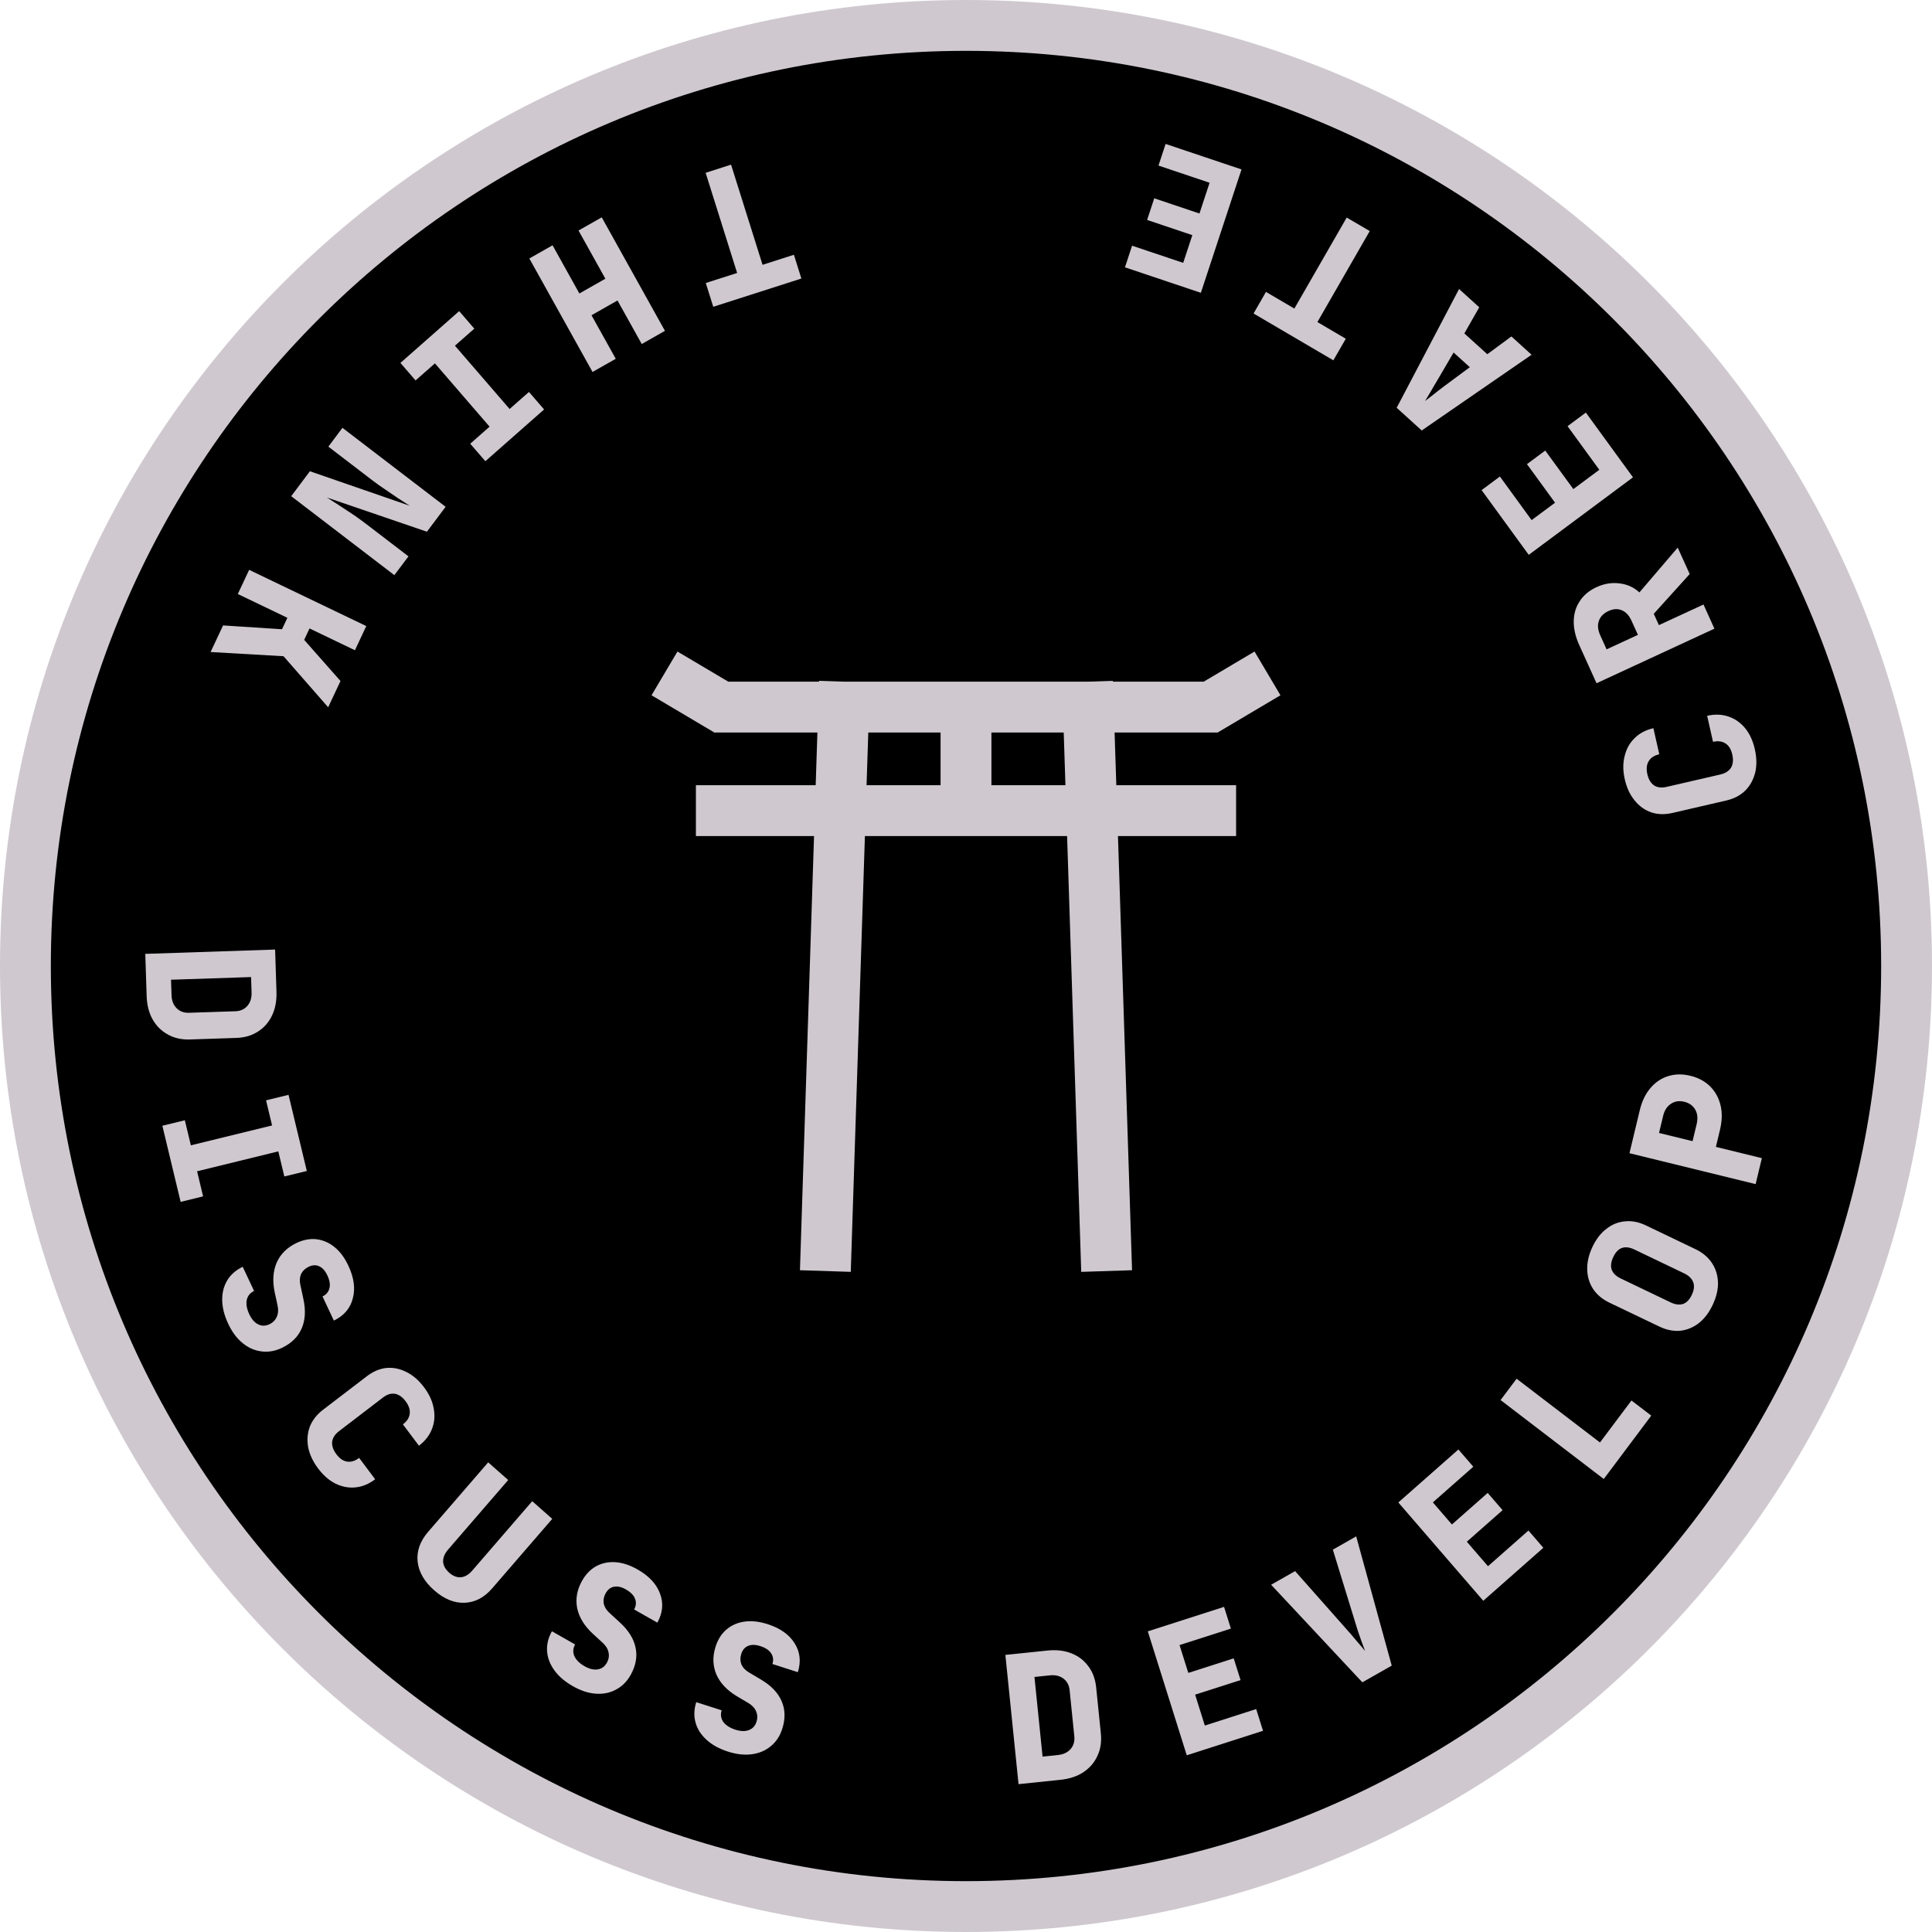
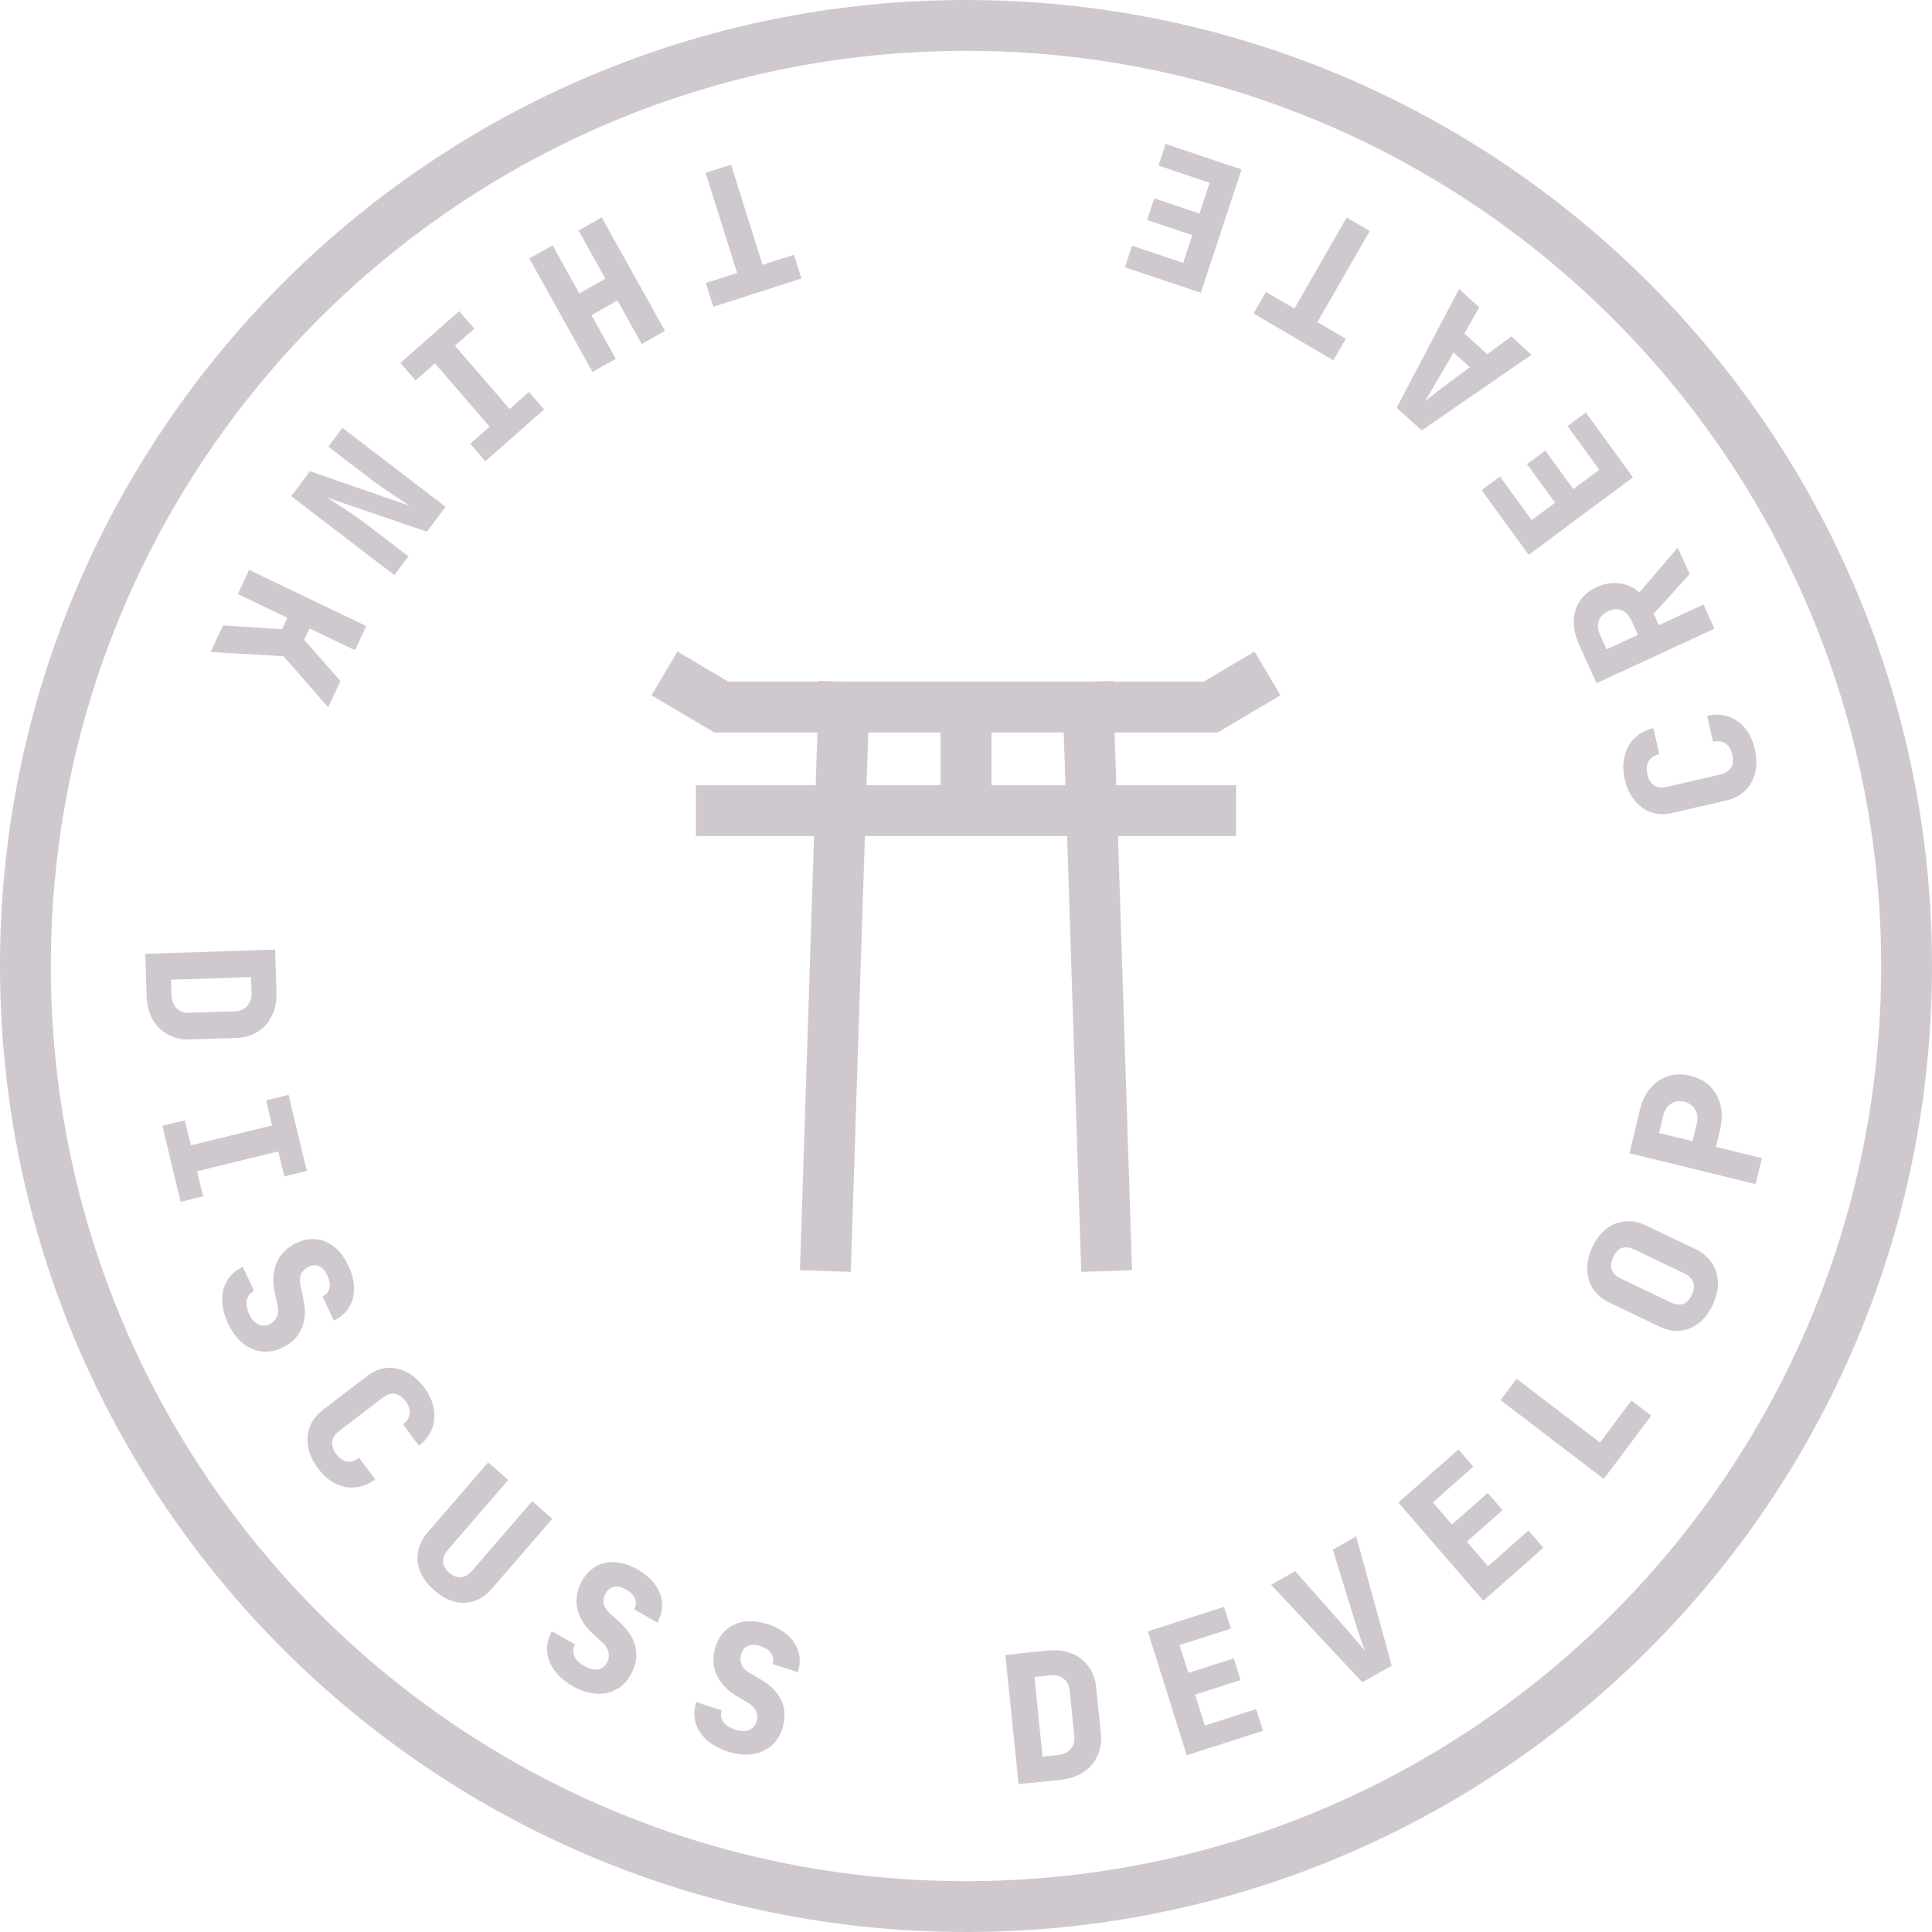
- <svg width="76" height="76" viewBox="0 0 76 76">
+ <svg xmlns="http://www.w3.org/2000/svg" width="76" height="76" viewBox="0 0 76 76" fill="none">
  <circle cx="38" cy="38" r="37" stroke="#CFC9CF" stroke-width="2" />
  <path d="M33.188 27.815H28.375L27 27M33.188 27.815L33.055 31.889L32.5 49M33.188 27.815H38M42.812 27.815H47.625L49 27M42.812 27.815L42.945 31.889L43.5 49M42.812 27.815H38M28.375 31.889H38M47.625 31.889H38M38 31.889V27.815" stroke="#CFC9CF" stroke-width="2" stroke-linecap="square" />
  <path d="M28.758 6.477L29.997 10.417L31.23 10.022L31.524 10.957L28.058 12.068L27.764 11.133L28.997 10.738L27.758 6.798L28.758 6.477Z" fill="#CFC9CF" />
  <path d="M23.671 8.55L26.157 13.014L25.245 13.533L24.291 11.82L23.268 12.401L24.222 14.114L23.309 14.632L20.823 10.168L21.736 9.649L22.791 11.545L23.814 10.964L22.758 9.068L23.671 8.55Z" fill="#CFC9CF" />
  <path d="M18.063 12.239L18.658 12.928L17.896 13.599L20.047 16.089L20.808 15.418L21.403 16.107L19.093 18.143L18.498 17.455L19.259 16.784L17.109 14.294L16.347 14.965L15.752 14.276L18.063 12.239Z" fill="#CFC9CF" />
  <path d="M13.471 16.83L17.529 19.936L16.794 20.916L12.86 19.571C13.005 19.665 13.173 19.772 13.362 19.893C13.555 20.018 13.744 20.142 13.93 20.267C14.117 20.399 14.274 20.513 14.4 20.609L16.068 21.886L15.513 22.625L11.456 19.519L12.191 18.538L16.116 19.895C15.989 19.816 15.84 19.719 15.668 19.605C15.497 19.492 15.325 19.375 15.153 19.255C14.978 19.138 14.825 19.03 14.695 18.931L12.917 17.57L13.471 16.83Z" fill="#CFC9CF" />
  <path d="M9.801 22.417L14.408 24.628L13.962 25.579L12.176 24.721L11.965 25.171L13.394 26.789L12.909 27.822L11.153 25.814L8.284 25.649L8.775 24.603L11.094 24.753L11.305 24.303L9.355 23.367L9.801 22.417Z" fill="#CFC9CF" />
  <path d="M5.715 37.523L10.822 37.353L10.876 39.012C10.887 39.366 10.83 39.676 10.703 39.942C10.576 40.212 10.392 40.424 10.149 40.577C9.912 40.734 9.627 40.818 9.296 40.829L7.47 40.89C7.144 40.901 6.854 40.836 6.602 40.694C6.351 40.558 6.15 40.359 6.002 40.098C5.858 39.841 5.78 39.536 5.769 39.181L5.715 37.523ZM6.728 38.54L6.748 39.149C6.755 39.363 6.821 39.534 6.947 39.66C7.073 39.787 7.236 39.847 7.436 39.84L9.262 39.78C9.458 39.773 9.614 39.703 9.731 39.568C9.848 39.433 9.903 39.259 9.896 39.044L9.877 38.435L6.728 38.54Z" fill="#CFC9CF" />
  <path d="M6.387 44.284L7.271 44.068L7.508 45.054L10.703 44.272L10.466 43.285L11.35 43.068L12.069 46.063L11.185 46.279L10.948 45.292L7.753 46.075L7.989 47.062L7.106 47.279L6.387 44.284Z" fill="#CFC9CF" />
  <path d="M8.976 52.071C8.823 51.746 8.745 51.437 8.741 51.143C8.737 50.85 8.804 50.591 8.94 50.365C9.076 50.139 9.279 49.962 9.548 49.833L9.995 50.783C9.839 50.858 9.743 50.976 9.706 51.139C9.675 51.304 9.708 51.49 9.805 51.697C9.898 51.895 10.015 52.028 10.155 52.096C10.297 52.167 10.446 52.166 10.601 52.091C10.736 52.027 10.832 51.929 10.889 51.798C10.946 51.667 10.956 51.518 10.918 51.349L10.805 50.829C10.713 50.392 10.74 50.004 10.885 49.665C11.036 49.329 11.293 49.074 11.655 48.9C11.924 48.771 12.187 48.721 12.442 48.748C12.703 48.778 12.942 48.881 13.159 49.057C13.376 49.232 13.557 49.476 13.704 49.789C13.926 50.262 13.984 50.692 13.877 51.08C13.777 51.47 13.528 51.759 13.133 51.949L12.687 50.999C12.834 50.928 12.925 50.82 12.959 50.674C12.996 50.532 12.969 50.364 12.877 50.17C12.792 49.988 12.684 49.869 12.555 49.812C12.429 49.753 12.291 49.76 12.139 49.833C12.005 49.897 11.907 49.991 11.845 50.113C11.791 50.238 11.78 50.38 11.814 50.54L11.932 51.089C12.032 51.543 12.01 51.934 11.865 52.262C11.724 52.588 11.466 52.841 11.092 53.021C10.822 53.15 10.553 53.196 10.283 53.16C10.016 53.128 9.768 53.018 9.542 52.832C9.317 52.65 9.128 52.396 8.976 52.071Z" fill="#CFC9CF" />
  <path d="M12.513 57.764C12.306 57.488 12.176 57.209 12.122 56.927C12.072 56.642 12.094 56.372 12.189 56.118C12.29 55.864 12.463 55.644 12.708 55.456L14.431 54.138C14.68 53.948 14.937 53.839 15.202 53.812C15.471 53.789 15.732 53.842 15.986 53.971C16.244 54.097 16.476 54.298 16.683 54.575C16.887 54.847 17.013 55.124 17.061 55.405C17.114 55.687 17.093 55.953 16.995 56.205C16.9 56.459 16.728 56.681 16.48 56.871L15.85 56.031C16.013 55.907 16.103 55.765 16.118 55.606C16.136 55.451 16.082 55.29 15.956 55.122C15.83 54.954 15.69 54.856 15.534 54.828C15.382 54.803 15.224 54.853 15.061 54.978L13.338 56.297C13.178 56.419 13.088 56.558 13.066 56.716C13.051 56.875 13.106 57.038 13.232 57.206C13.358 57.374 13.497 57.47 13.649 57.495C13.808 57.52 13.967 57.472 14.127 57.35L14.757 58.19C14.512 58.377 14.254 58.484 13.981 58.51C13.716 58.537 13.454 58.487 13.197 58.361C12.945 58.236 12.718 58.037 12.513 57.764Z" fill="#CFC9CF" />
  <path d="M17.077 62.556C16.689 62.214 16.472 61.836 16.428 61.423C16.387 61.014 16.525 60.626 16.842 60.258L19.204 57.525L19.991 58.22L17.634 60.948C17.494 61.11 17.426 61.271 17.43 61.43C17.441 61.589 17.522 61.735 17.672 61.868C17.819 61.997 17.971 62.057 18.128 62.046C18.289 62.032 18.439 61.944 18.579 61.781L20.936 59.053L21.724 59.748L19.362 62.481C19.048 62.845 18.684 63.034 18.27 63.049C17.863 63.063 17.466 62.899 17.077 62.556Z" fill="#CFC9CF" />
  <path d="M22.535 66.33C22.222 66.152 21.98 65.945 21.808 65.707C21.636 65.47 21.54 65.219 21.521 64.956C21.502 64.693 21.565 64.431 21.711 64.17L22.623 64.689C22.539 64.84 22.529 64.993 22.593 65.147C22.663 65.299 22.797 65.432 22.996 65.545C23.186 65.654 23.358 65.695 23.512 65.669C23.669 65.646 23.789 65.559 23.873 65.408C23.946 65.278 23.968 65.143 23.939 65.003C23.91 64.863 23.832 64.735 23.704 64.619L23.311 64.259C22.984 63.955 22.782 63.623 22.705 63.262C22.634 62.9 22.697 62.544 22.892 62.193C23.038 61.932 23.222 61.739 23.447 61.614C23.677 61.488 23.932 61.434 24.21 61.453C24.488 61.471 24.777 61.566 25.077 61.737C25.532 61.995 25.827 62.313 25.964 62.691C26.107 63.068 26.071 63.448 25.858 63.831L24.945 63.312C25.024 63.169 25.036 63.028 24.98 62.889C24.928 62.752 24.809 62.631 24.622 62.525C24.448 62.425 24.291 62.39 24.153 62.419C24.016 62.443 23.907 62.529 23.825 62.675C23.753 62.806 23.727 62.939 23.747 63.074C23.775 63.207 23.848 63.33 23.968 63.441L24.381 63.821C24.725 64.134 24.932 64.467 25.003 64.819C25.076 65.166 25.012 65.522 24.81 65.885C24.665 66.145 24.471 66.339 24.23 66.465C23.993 66.593 23.729 66.646 23.436 66.625C23.148 66.606 22.847 66.507 22.535 66.33Z" fill="#CFC9CF" />
  <path d="M28.634 68.903C28.292 68.793 28.013 68.639 27.796 68.442C27.579 68.245 27.434 68.02 27.363 67.767C27.291 67.513 27.299 67.244 27.389 66.959L28.389 67.28C28.337 67.445 28.358 67.596 28.451 67.734C28.551 67.869 28.71 67.971 28.927 68.041C29.136 68.108 29.313 68.113 29.458 68.057C29.607 68.002 29.708 67.892 29.76 67.727C29.805 67.585 29.799 67.448 29.742 67.317C29.685 67.186 29.582 67.077 29.434 66.99L28.976 66.719C28.594 66.488 28.328 66.204 28.18 65.868C28.037 65.528 28.026 65.166 28.146 64.784C28.236 64.499 28.378 64.272 28.573 64.104C28.773 63.933 29.012 63.828 29.288 63.79C29.564 63.751 29.867 63.785 30.196 63.89C30.693 64.05 31.047 64.301 31.258 64.643C31.474 64.982 31.516 65.36 31.385 65.779L30.385 65.458C30.434 65.302 30.417 65.162 30.334 65.037C30.255 64.914 30.114 64.819 29.909 64.754C29.718 64.692 29.558 64.69 29.427 64.746C29.299 64.798 29.209 64.904 29.159 65.064C29.114 65.207 29.115 65.342 29.163 65.47C29.217 65.595 29.314 65.7 29.453 65.784L29.936 66.071C30.336 66.307 30.606 66.59 30.747 66.919C30.89 67.245 30.899 67.605 30.774 68.001C30.684 68.286 30.534 68.515 30.324 68.688C30.117 68.862 29.869 68.968 29.578 69.007C29.291 69.047 28.977 69.012 28.634 68.903Z" fill="#CFC9CF" />
  <path d="M40.067 70.184L39.549 65.1L41.2 64.929C41.552 64.892 41.865 64.928 42.139 65.035C42.417 65.142 42.641 65.312 42.81 65.543C42.983 65.769 43.086 66.046 43.12 66.376L43.305 68.194C43.338 68.519 43.293 68.812 43.169 69.073C43.051 69.335 42.866 69.548 42.616 69.715C42.369 69.877 42.07 69.976 41.717 70.013L40.067 70.184ZM41.012 69.101L41.618 69.038C41.831 69.016 41.997 68.937 42.115 68.803C42.232 68.669 42.281 68.502 42.261 68.302L42.076 66.485C42.056 66.29 41.975 66.139 41.832 66.031C41.69 65.924 41.512 65.882 41.299 65.904L40.693 65.967L41.012 69.101Z" fill="#CFC9CF" />
  <path d="M46.684 69.048L45.152 64.173L48.151 63.21L48.42 64.065L46.4 64.713L46.745 65.808L48.531 65.235L48.8 66.09L47.013 66.663L47.395 67.879L49.415 67.23L49.684 68.085L46.684 69.048Z" fill="#CFC9CF" />
  <path d="M53.591 66.178L50.003 62.34L50.946 61.804L53.131 64.273C53.206 64.36 53.299 64.47 53.412 64.605C53.528 64.737 53.624 64.852 53.699 64.949C53.656 64.834 53.605 64.694 53.545 64.529C53.486 64.364 53.438 64.225 53.401 64.112L52.431 60.96L53.349 60.437L54.747 65.521L53.591 66.178Z" fill="#CFC9CF" />
  <path d="M58.348 62.97L55.007 59.103L57.37 57.019L57.956 57.697L56.365 59.1L57.115 59.969L58.522 58.728L59.108 59.406L57.701 60.647L58.534 61.611L60.125 60.208L60.711 60.886L58.348 62.97Z" fill="#CFC9CF" />
  <path d="M63.088 58.18L59.029 55.075L59.659 54.235L62.939 56.744L64.178 55.092L64.956 55.687L63.088 58.18Z" fill="#CFC9CF" />
  <path d="M67.374 51.328C67.229 51.636 67.046 51.877 66.825 52.05C66.6 52.222 66.355 52.322 66.089 52.35C65.821 52.371 65.549 52.316 65.271 52.182L63.314 51.245C63.036 51.111 62.823 50.934 62.674 50.713C62.523 50.485 62.445 50.23 62.438 49.947C62.428 49.663 62.495 49.367 62.639 49.058C62.786 48.745 62.971 48.505 63.194 48.338C63.415 48.164 63.659 48.067 63.927 48.045C64.193 48.017 64.464 48.07 64.742 48.203L66.699 49.141C66.977 49.274 67.191 49.455 67.342 49.682C67.49 49.904 67.57 50.157 67.581 50.441C67.59 50.719 67.52 51.015 67.374 51.328ZM66.553 50.934C66.642 50.744 66.66 50.579 66.607 50.44C66.552 50.294 66.434 50.178 66.253 50.092L64.296 49.154C64.111 49.065 63.948 49.044 63.807 49.09C63.667 49.137 63.551 49.257 63.46 49.452C63.369 49.646 63.35 49.813 63.403 49.952C63.456 50.091 63.575 50.205 63.76 50.294L65.717 51.232C65.898 51.319 66.061 51.34 66.205 51.295C66.348 51.245 66.464 51.124 66.553 50.934Z" fill="#CFC9CF" />
  <path d="M69.062 46.58L64.099 45.364L64.506 43.669C64.59 43.319 64.728 43.032 64.922 42.805C65.117 42.574 65.349 42.417 65.618 42.334C65.889 42.247 66.183 42.242 66.5 42.32C66.813 42.396 67.072 42.537 67.277 42.741C67.478 42.944 67.613 43.191 67.682 43.481C67.752 43.772 67.744 44.093 67.66 44.442L67.499 45.116L69.307 45.559L69.062 46.58ZM66.581 44.891L66.743 44.217C66.795 43.999 66.777 43.812 66.69 43.656C66.599 43.495 66.454 43.389 66.255 43.341C66.055 43.292 65.881 43.319 65.731 43.421C65.579 43.519 65.476 43.676 65.424 43.894L65.262 44.568L66.581 44.891Z" fill="#CFC9CF" />
  <path d="M69.03 29.471C69.106 29.808 69.111 30.116 69.044 30.394C68.973 30.674 68.843 30.91 68.651 31.103C68.455 31.292 68.207 31.421 67.906 31.49L65.792 31.979C65.487 32.049 65.208 32.041 64.955 31.956C64.7 31.867 64.483 31.711 64.304 31.489C64.12 31.268 63.99 30.989 63.914 30.652C63.839 30.32 63.838 30.016 63.91 29.741C63.976 29.462 64.105 29.229 64.297 29.041C64.488 28.848 64.736 28.716 65.04 28.646L65.272 29.671C65.071 29.717 64.932 29.809 64.853 29.947C64.773 30.08 64.756 30.249 64.802 30.454C64.849 30.659 64.937 30.806 65.067 30.896C65.196 30.981 65.361 31 65.561 30.954L67.675 30.466C67.871 30.421 68.011 30.331 68.096 30.197C68.174 30.059 68.191 29.887 68.144 29.683C68.098 29.478 68.011 29.333 67.881 29.248C67.746 29.159 67.581 29.137 67.386 29.182L67.155 28.158C67.455 28.089 67.734 28.099 67.994 28.187C68.247 28.272 68.466 28.425 68.65 28.646C68.828 28.864 68.955 29.139 69.03 29.471Z" fill="#CFC9CF" />
  <path d="M67.441 24.73L62.804 26.877L62.125 25.378C61.975 25.047 61.902 24.733 61.907 24.438C61.911 24.143 61.989 23.88 62.142 23.65C62.292 23.416 62.511 23.233 62.799 23.099C63.099 22.96 63.402 22.91 63.706 22.949C64.009 22.984 64.27 23.102 64.49 23.304L65.997 21.542L66.468 22.581L65.055 24.145L65.257 24.591L67.011 23.78L67.441 24.73ZM64.432 24.974L64.183 24.425C64.087 24.213 63.96 24.074 63.802 24.008C63.642 23.938 63.467 23.947 63.276 24.035C63.077 24.127 62.95 24.259 62.894 24.428C62.835 24.594 62.855 24.783 62.951 24.996L63.199 25.544L64.432 24.974Z" fill="#CFC9CF" />
  <path d="M64.237 18.777L60.137 21.826L58.283 19.28L59.002 18.745L60.25 20.46L61.172 19.775L60.067 18.258L60.786 17.724L61.891 19.24L62.913 18.48L61.664 16.765L62.383 16.23L64.237 18.777Z" fill="#CFC9CF" />
  <path d="M60.248 13.955L55.927 16.934L54.942 16.041L57.396 11.369L58.19 12.088L57.604 13.116L58.507 13.934L59.455 13.235L60.248 13.955ZM57.819 14.445L57.181 13.867L56.545 14.953C56.451 15.107 56.361 15.261 56.274 15.416C56.18 15.57 56.108 15.69 56.057 15.776C56.136 15.715 56.245 15.631 56.383 15.524C56.519 15.414 56.659 15.305 56.804 15.197L57.819 14.445Z" fill="#CFC9CF" />
  <path d="M53.882 9.089L51.823 12.669L52.94 13.325L52.451 14.174L49.312 12.332L49.8 11.483L50.917 12.138L52.976 8.558L53.882 9.089Z" fill="#CFC9CF" />
  <path d="M48.838 6.665L47.239 11.518L44.253 10.516L44.533 9.665L46.544 10.34L46.903 9.25L45.125 8.652L45.405 7.801L47.184 8.399L47.582 7.189L45.572 6.513L45.852 5.662L48.838 6.665Z" fill="#CFC9CF" />
</svg>
